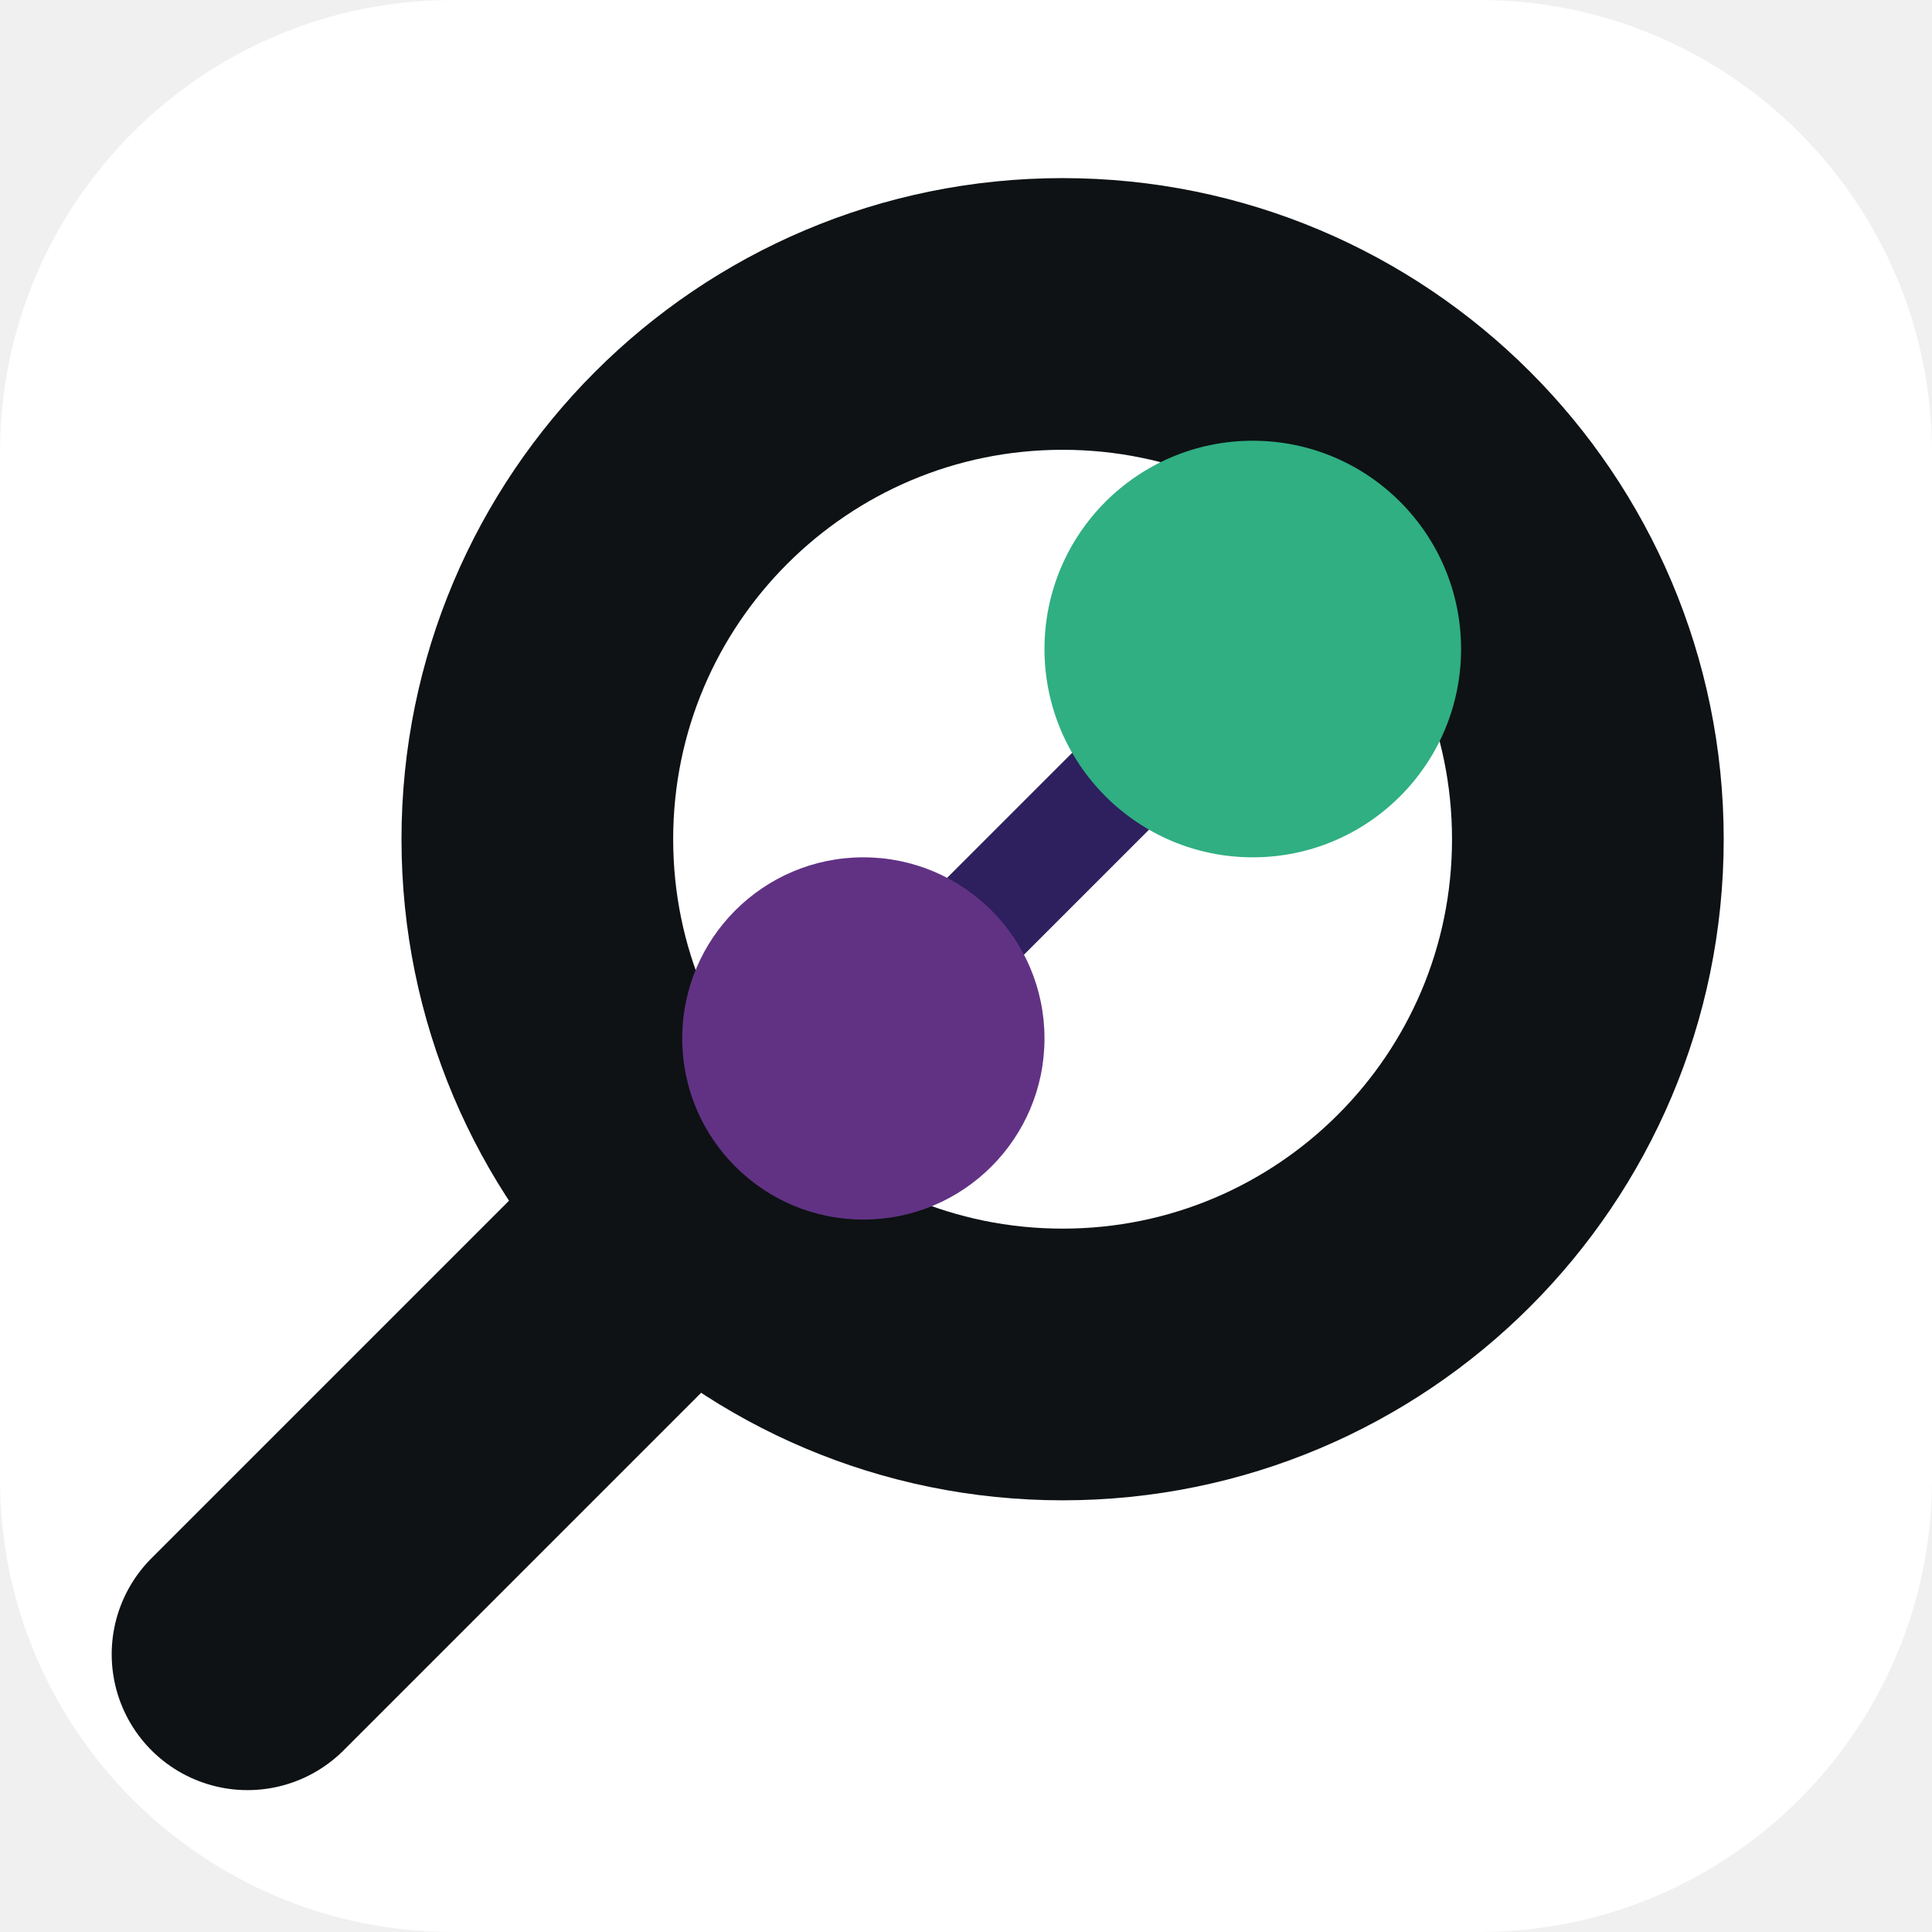
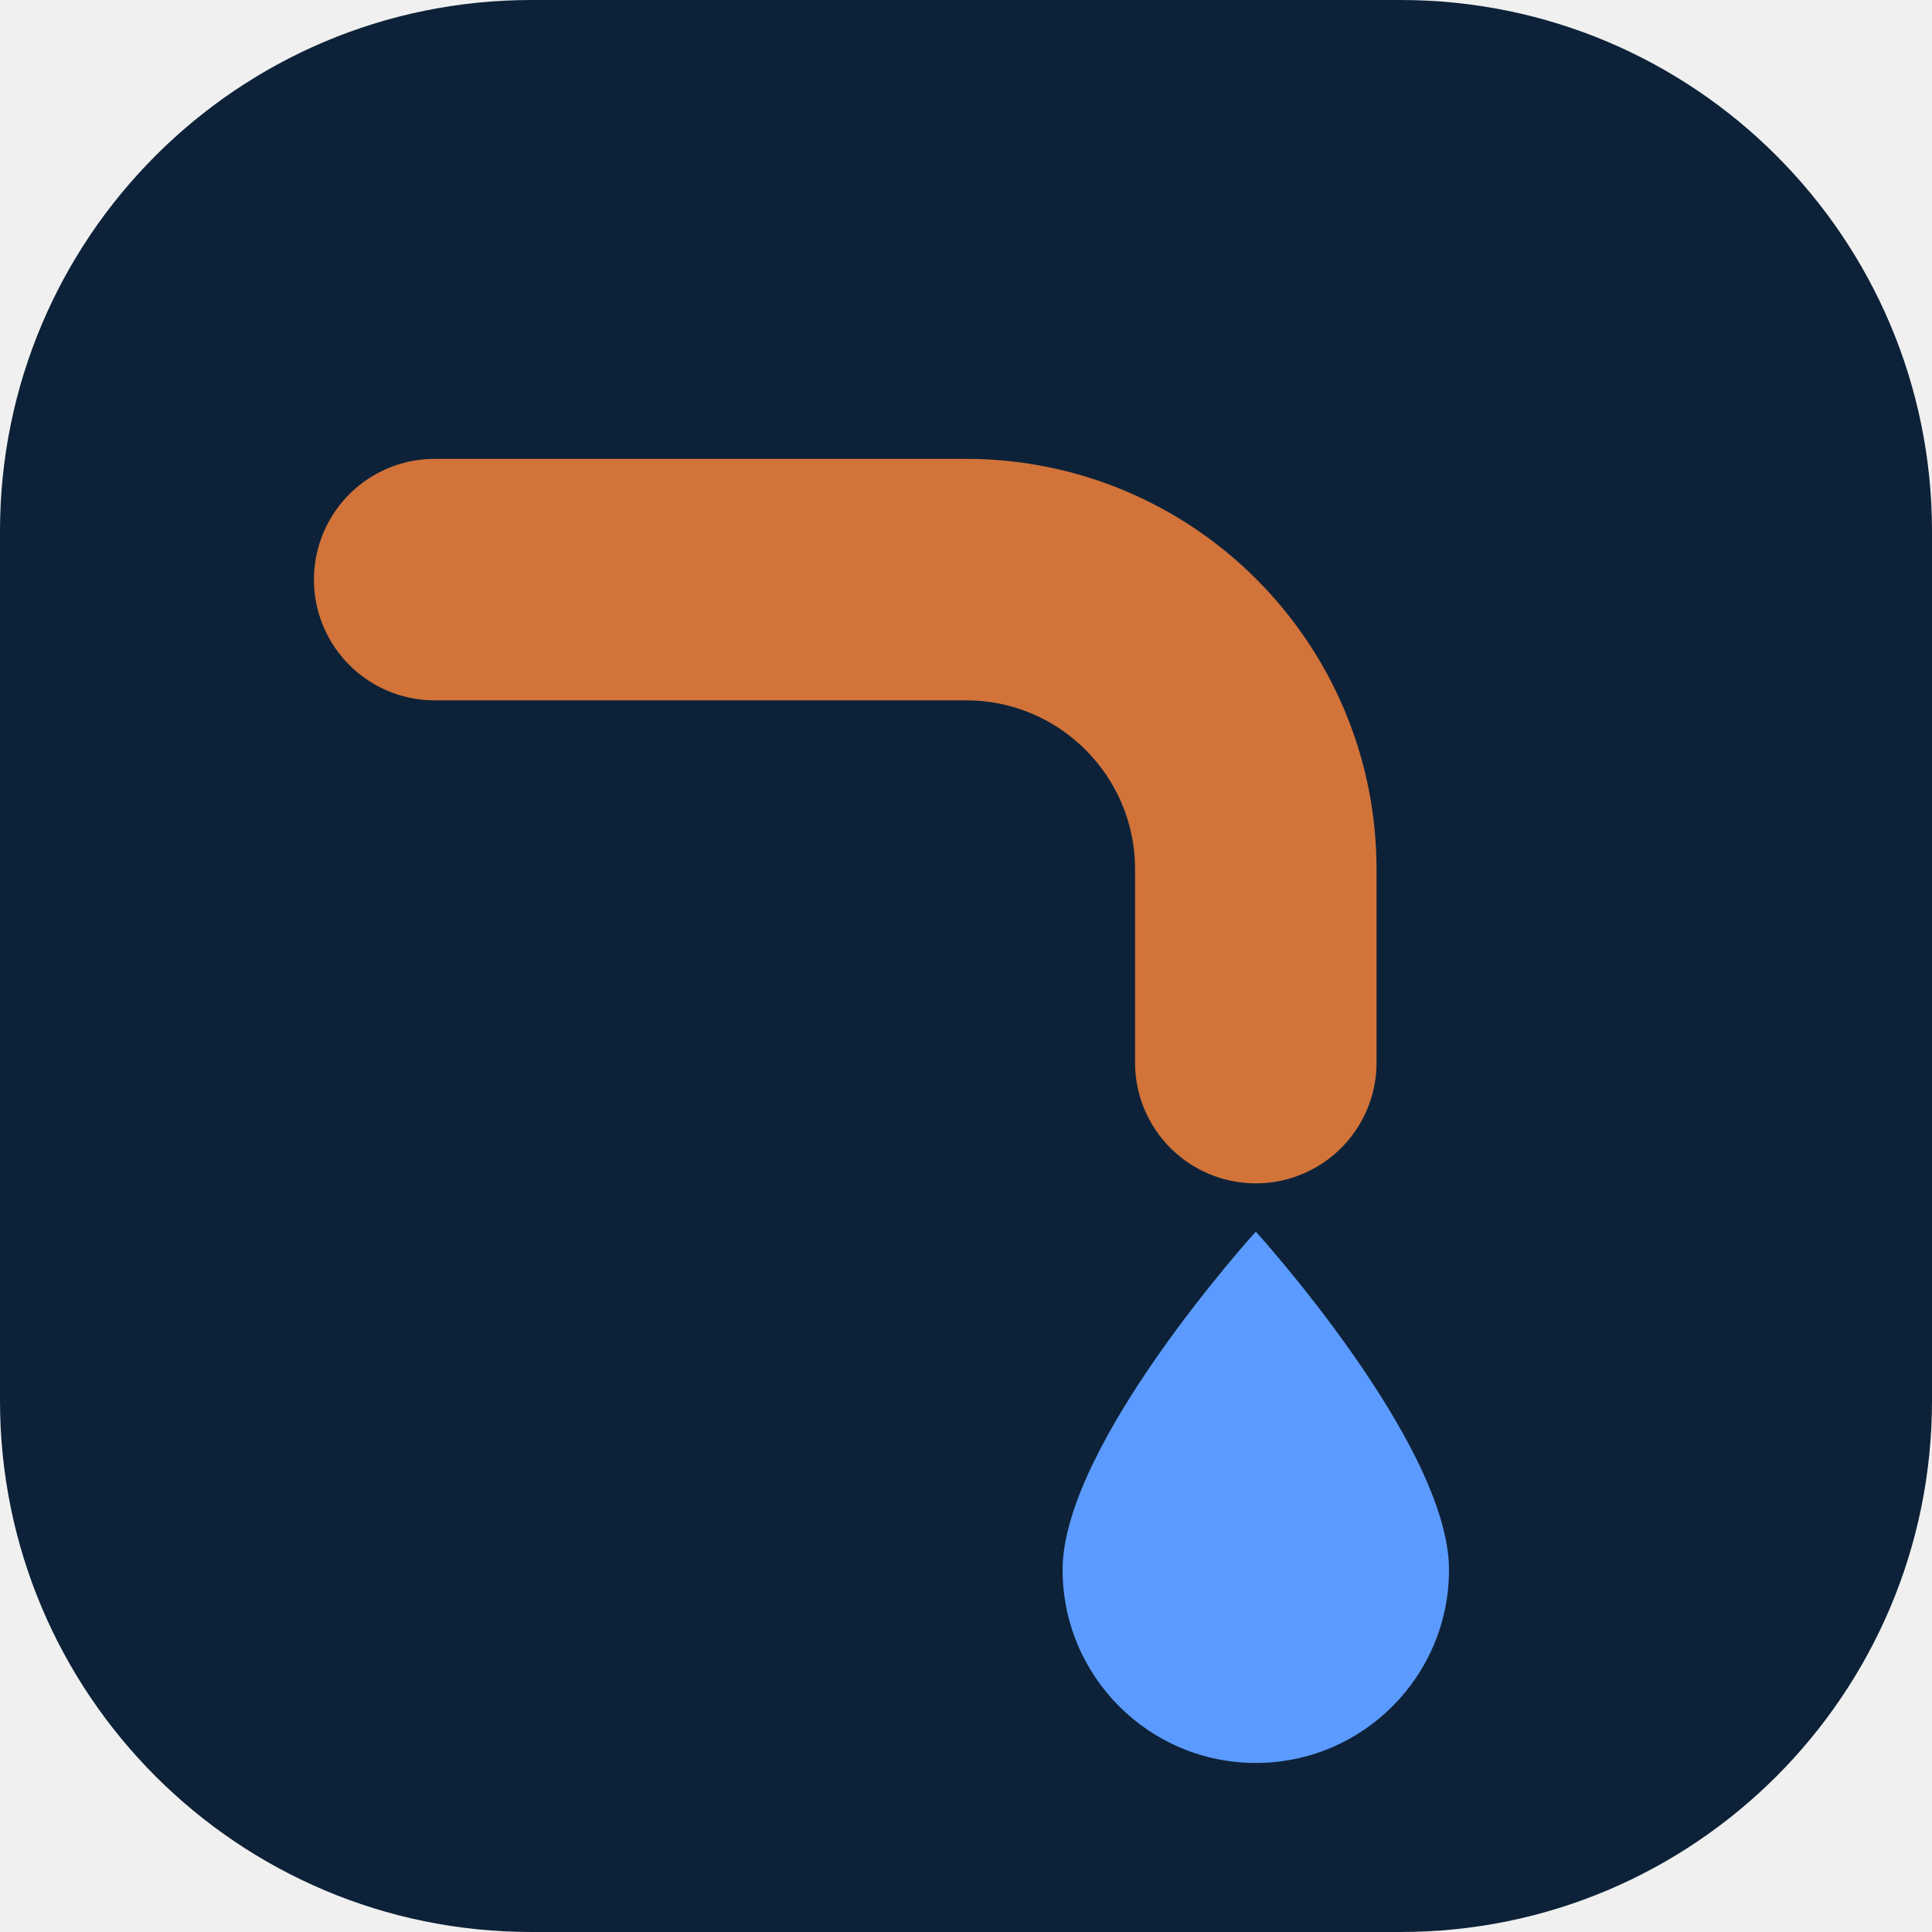
- <svg xmlns="http://www.w3.org/2000/svg" viewBox="0 0 64 64">
-   <rect width="64" height="64" rx="15" fill="#FFFFFF" />
-   <g transform="translate(1 2) scale(.6)">
-     <circle cx="57" cy="43" r="29" fill="none" stroke="#0E1214" stroke-width="15" />
-     <path d="M34 66 12 88" stroke="#0E1214" stroke-width="15" stroke-linecap="round" />
-     <path d="M46 54 67 33" stroke="#2E1F5E" stroke-width="6" />
-     <circle cx="46" cy="54" r="10" fill="#613284" />
-     <circle cx="67.5" cy="32.5" r="11.5" fill="#2FAF82" />
-   </g>
+ <svg xmlns="http://www.w3.org/2000/svg" viewBox="0 0 40 40">
+   <rect width="40" height="40" rx="11" fill="#0D2238" />
+   <path d="M9 12h11a6 6 0 0 1 6 6v4" fill="none" stroke="#D2733A" stroke-width="5" stroke-linecap="round" />
+   <path d="M26 25.5c0 0-4 4.4-4 7a4 4 0 0 0 8 0c0-2.6-4-7-4-7z" fill="#5B9BFF" />
</svg>
